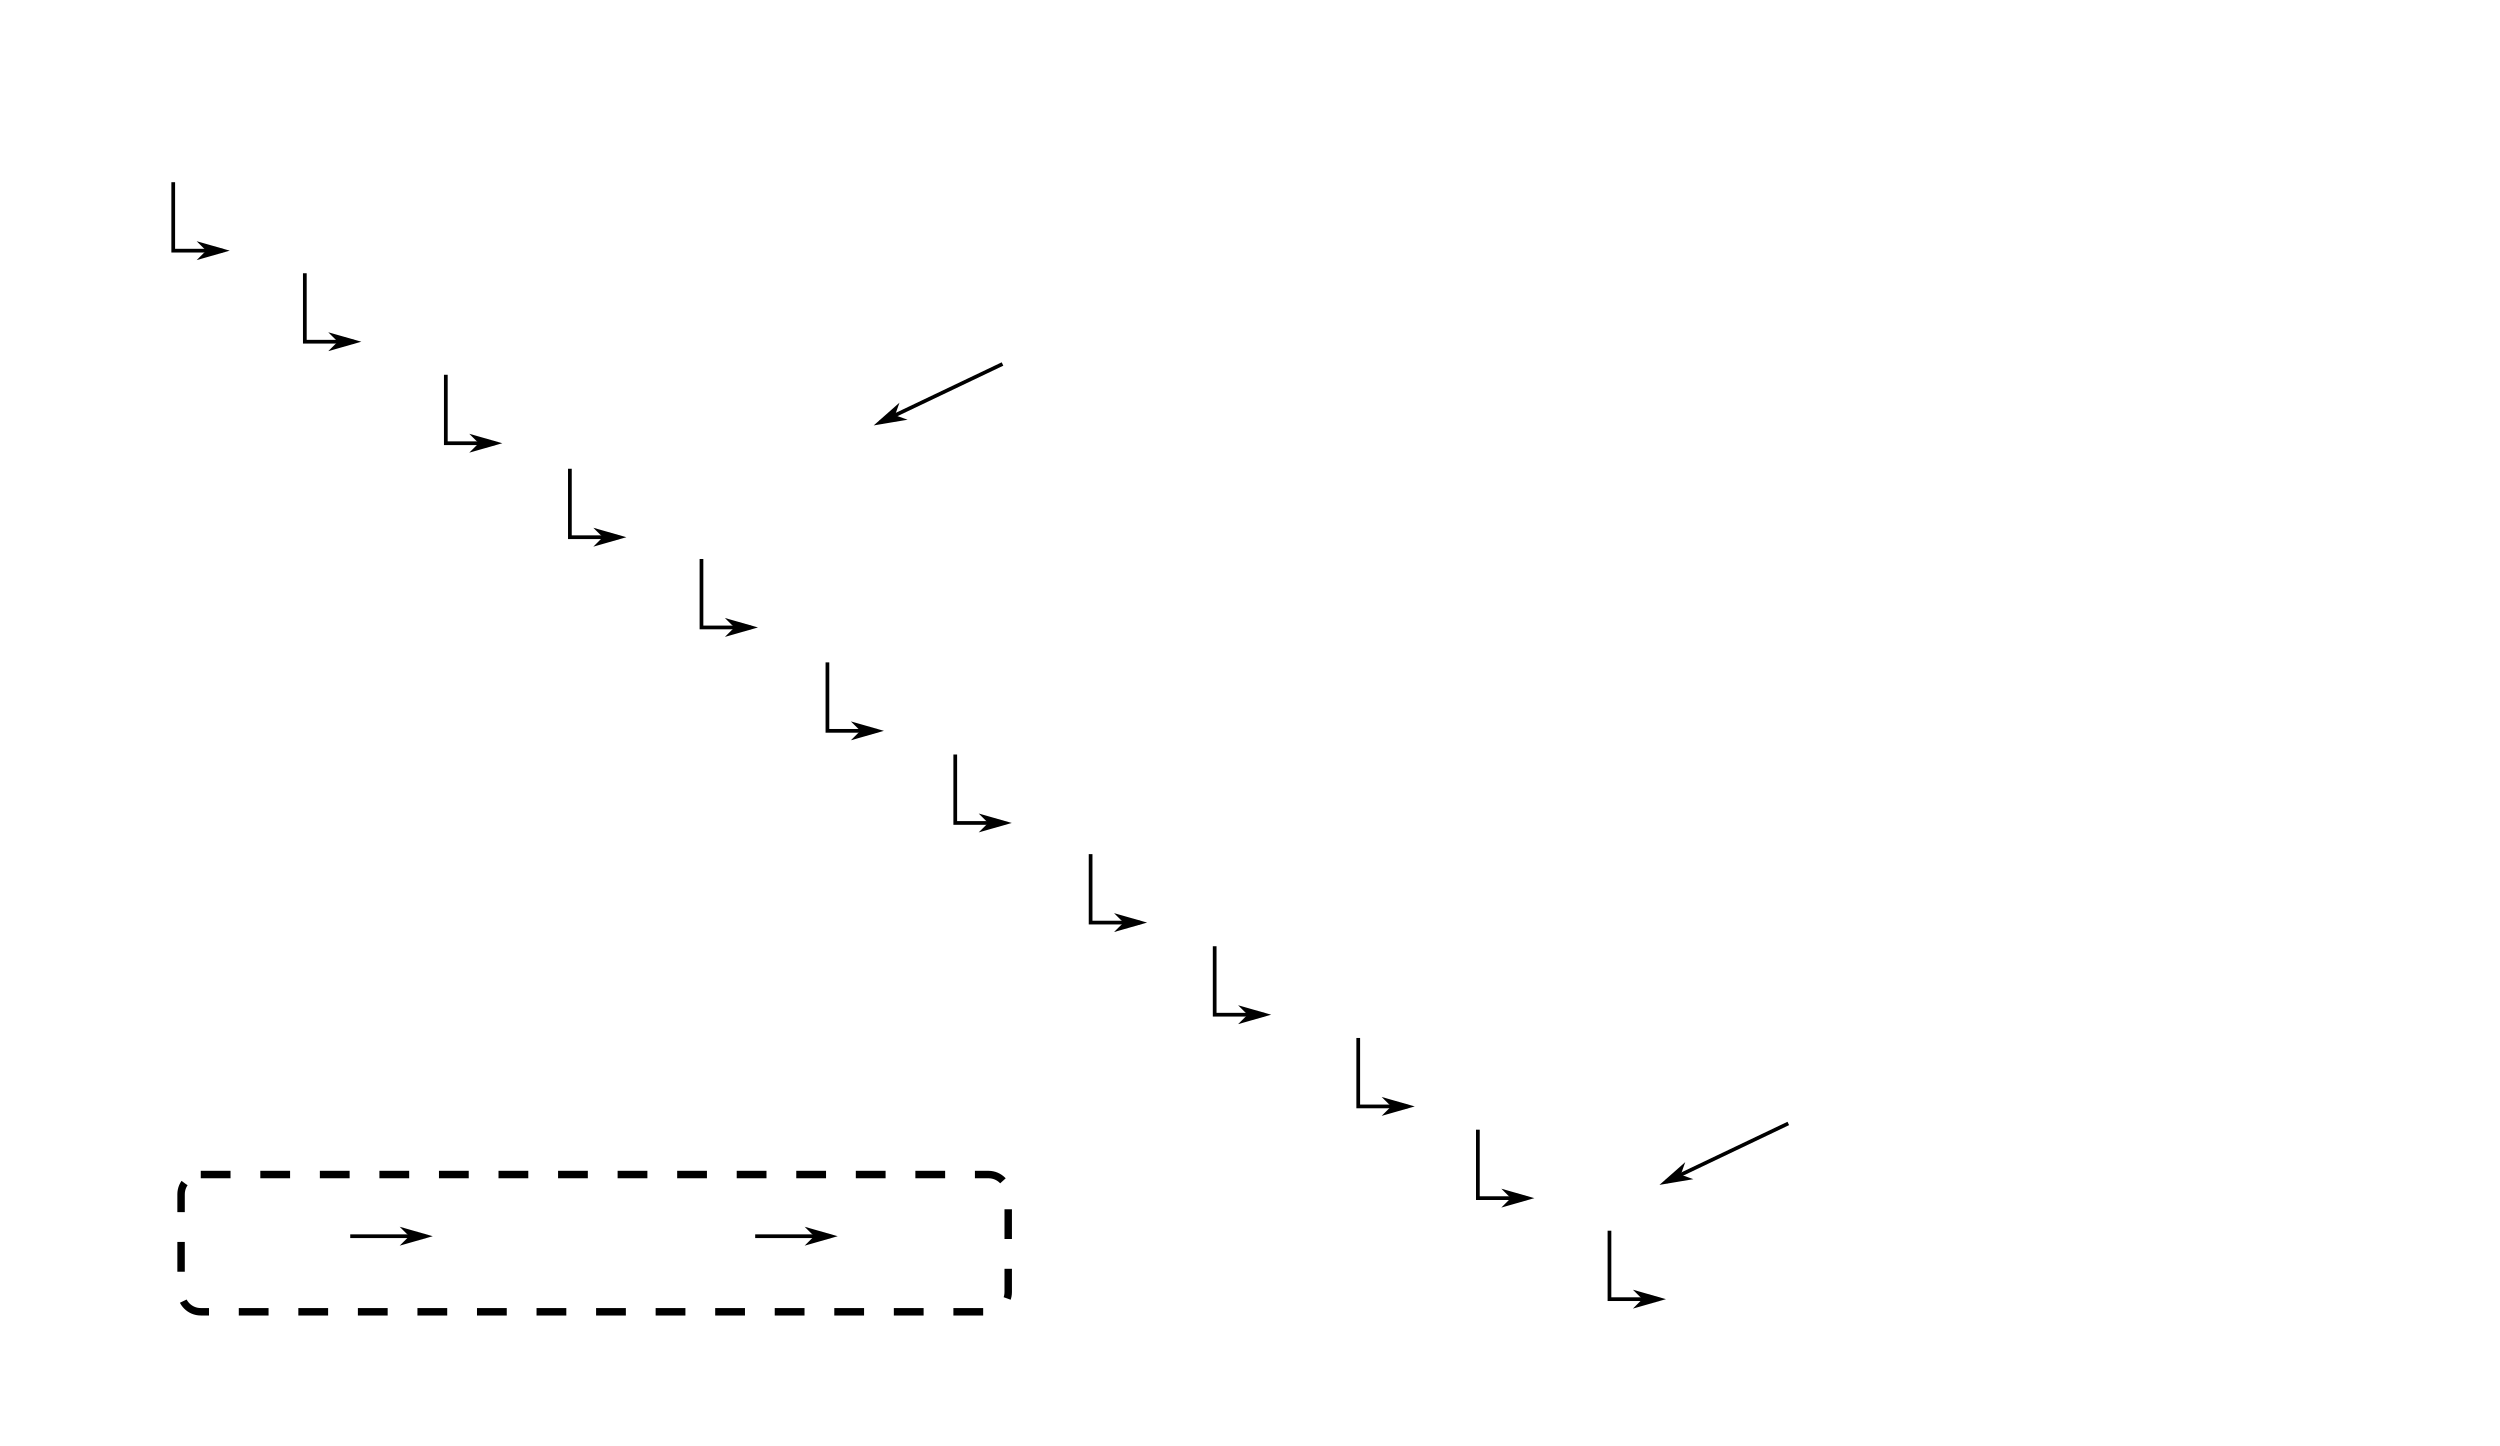
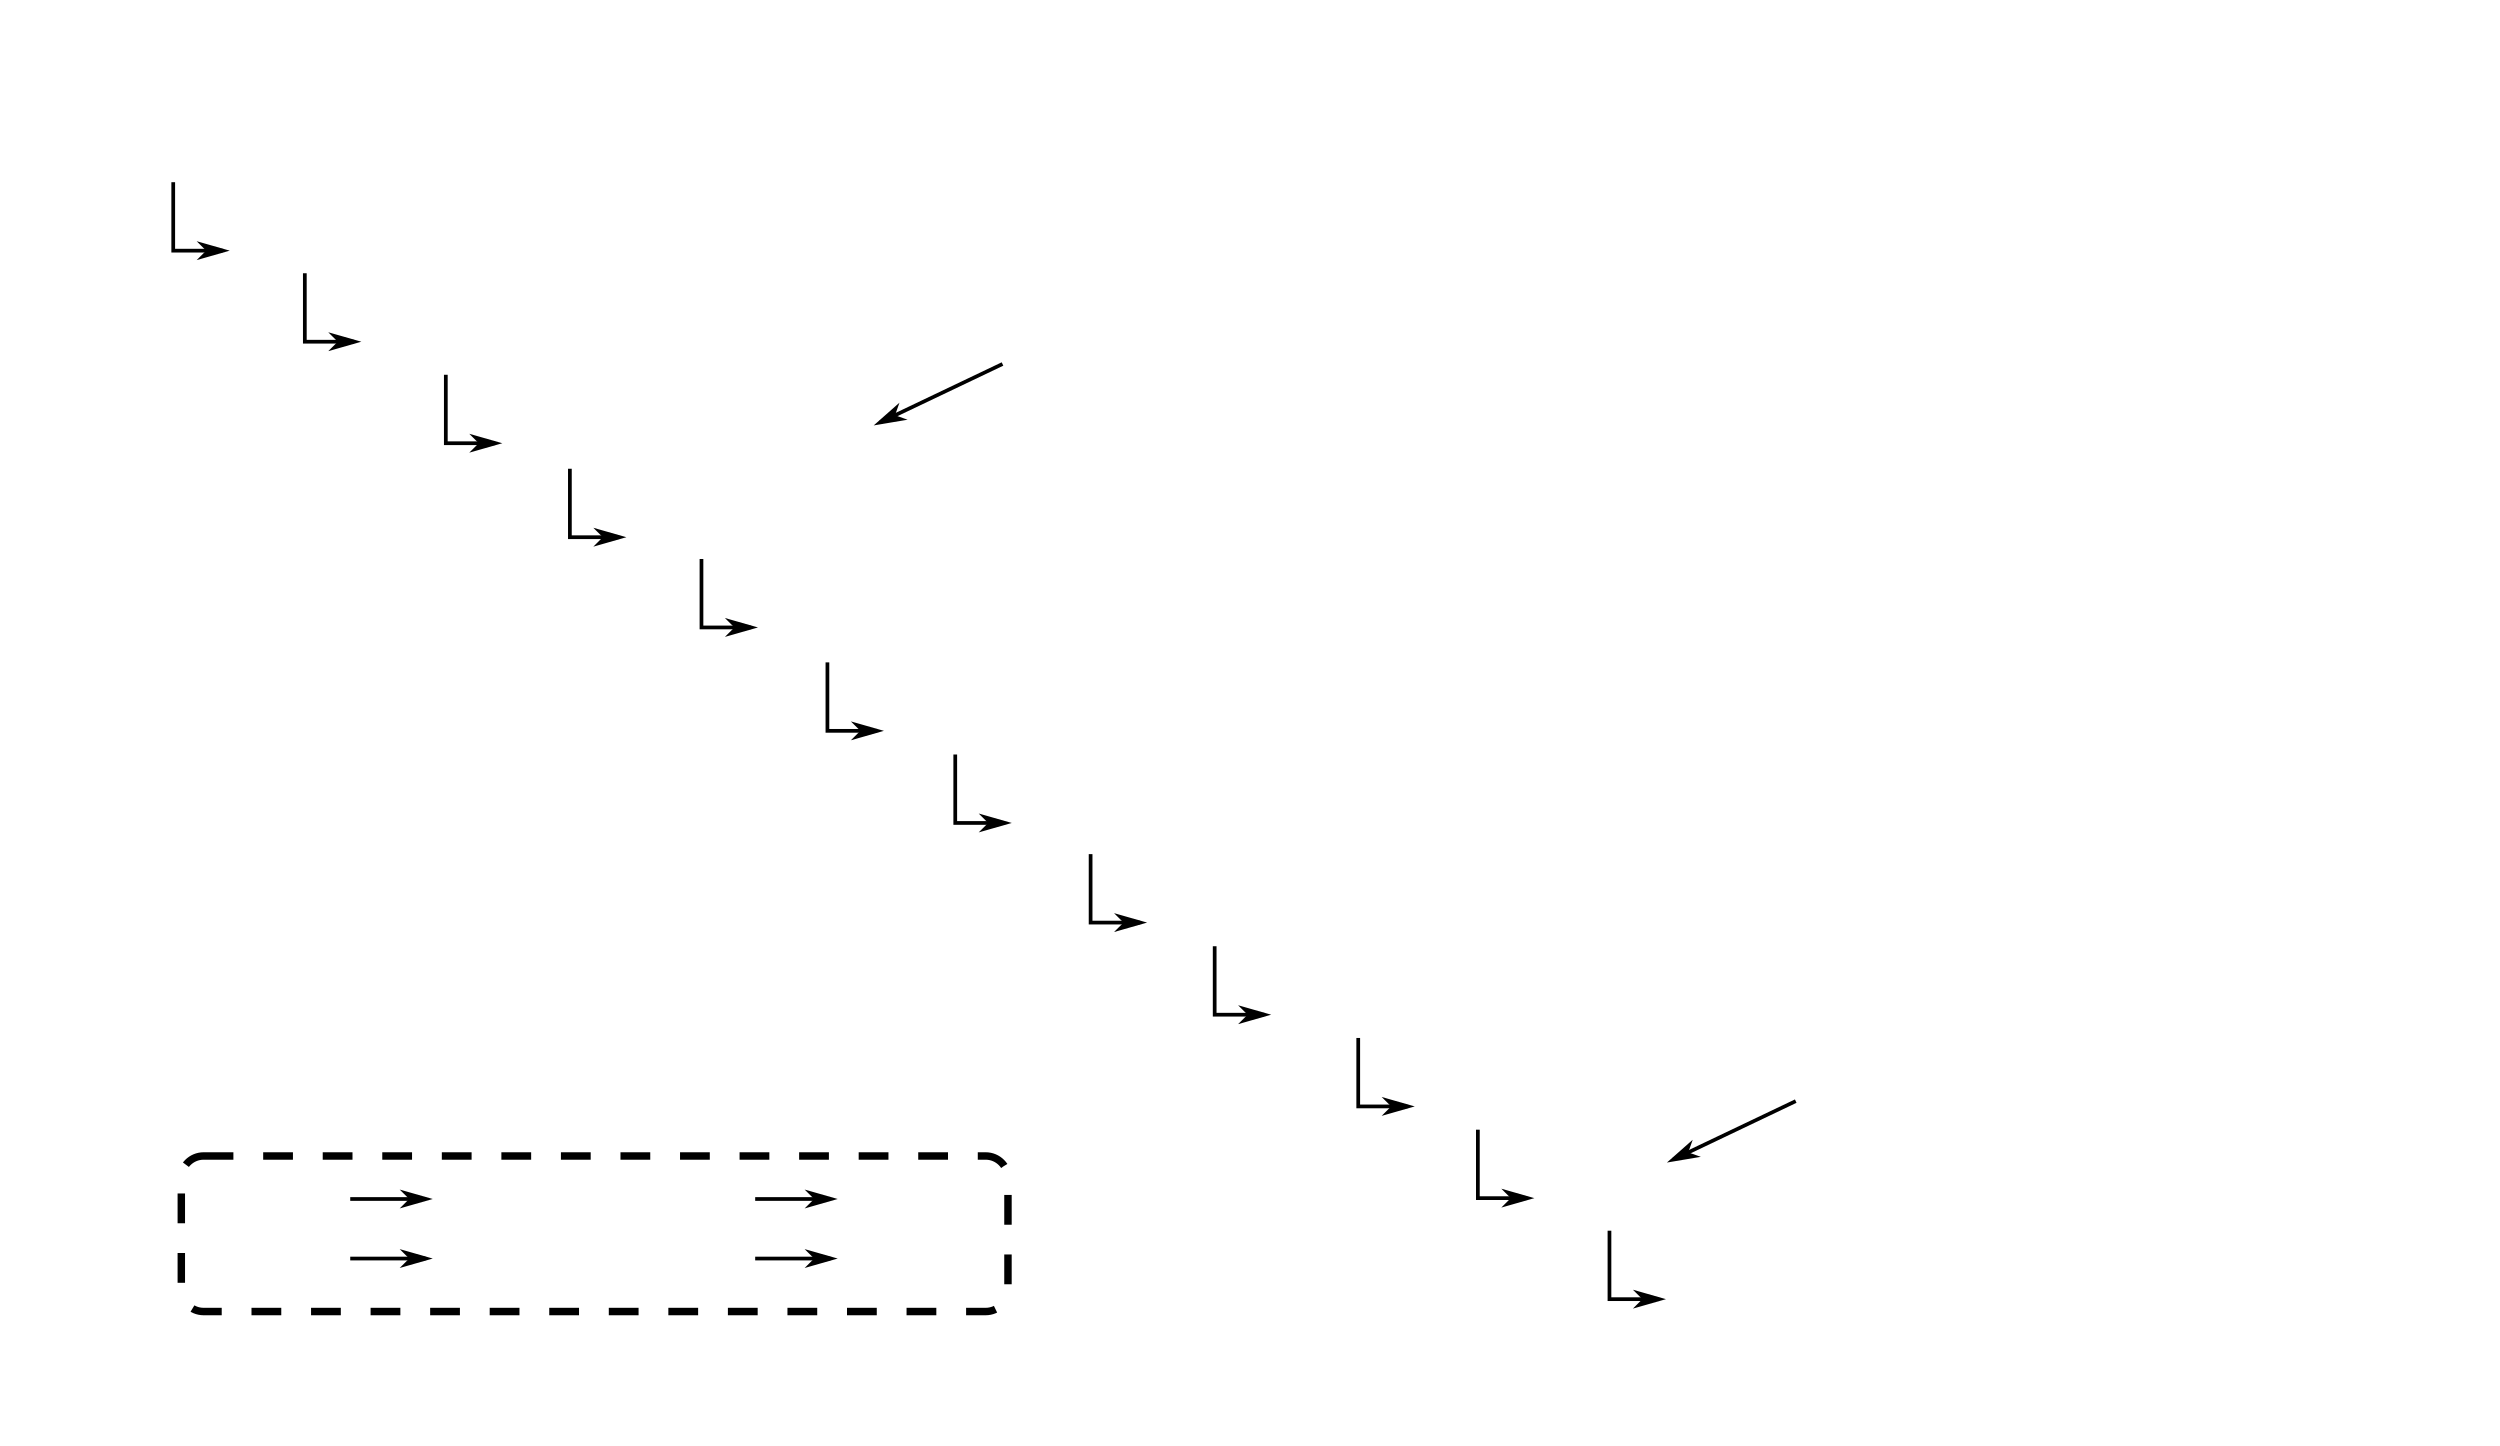
<svg xmlns="http://www.w3.org/2000/svg" width="189.568mm" height="109.583mm" viewBox="0 0 671.697 388.285" id="svg2" version="1.1">
  <defs id="defs4">
+     <marker style="overflow:visible" id="marker4354" refX="0" refY="0" orient="auto">
+       <path transform="matrix(-0.4,0,0,-0.4,-4,0)" style="fill:#000000;fill-opacity:1;fill-rule:evenodd;stroke:#000000;stroke-width:1pt;stroke-opacity:1" d="M 0,0 5,-5 -12.5,0 5,5 0,0 Z" id="path4356" />
+     </marker>
    <marker orient="auto" refY="0" refX="0" id="marker9740" style="overflow:visible">
      <path id="path9742" d="M 0,0 5,-5 -12.5,0 5,5 0,0 Z" style="fill:#000000;fill-opacity:1;fill-rule:evenodd;stroke:#000000;stroke-width:1pt;stroke-opacity:1" transform="matrix(-0.4,0,0,-0.4,-4,0)" />
    </marker>
    <marker style="overflow:visible" id="marker9618" refX="0" refY="0" orient="auto">
      <path transform="matrix(-0.4,0,0,-0.4,-4,0)" style="fill:#000000;fill-opacity:1;fill-rule:evenodd;stroke:#000000;stroke-width:1pt;stroke-opacity:1" d="M 0,0 5,-5 -12.5,0 5,5 0,0 Z" id="path9620" />
    </marker>
    <marker orient="auto" refY="0" refX="0" id="marker8736" style="overflow:visible">
      <path id="path8738" d="M 0,0 5,-5 -12.5,0 5,5 0,0 Z" style="fill:#000000;fill-opacity:1;fill-rule:evenodd;stroke:#000000;stroke-width:1pt;stroke-opacity:1" transform="matrix(-0.4,0,0,-0.4,-4,0)" />
    </marker>
    <marker style="overflow:visible" id="marker8154" refX="0" refY="0" orient="auto">
      <path transform="matrix(-0.4,0,0,-0.4,-4,0)" style="fill:#000000;fill-opacity:1;fill-rule:evenodd;stroke:#000000;stroke-width:1pt;stroke-opacity:1" d="M 0,0 5,-5 -12.5,0 5,5 0,0 Z" id="path8156" />
    </marker>
    <marker orient="auto" refY="0" refX="0" id="marker7800" style="overflow:visible">
      <path id="path7802" d="M 0,0 5,-5 -12.5,0 5,5 0,0 Z" style="fill:#000000;fill-opacity:1;fill-rule:evenodd;stroke:#000000;stroke-width:1pt;stroke-opacity:1" transform="matrix(-0.4,0,0,-0.4,-4,0)" />
    </marker>
    <marker style="overflow:visible" id="marker7458" refX="0" refY="0" orient="auto">
      <path transform="matrix(-0.4,0,0,-0.4,-4,0)" style="fill:#000000;fill-opacity:1;fill-rule:evenodd;stroke:#000000;stroke-width:1pt;stroke-opacity:1" d="M 0,0 5,-5 -12.5,0 5,5 0,0 Z" id="path7460" />
    </marker>
    <marker orient="auto" refY="0" refX="0" id="marker7110" style="overflow:visible">
      <path id="path7112" d="M 0,0 5,-5 -12.5,0 5,5 0,0 Z" style="fill:#000000;fill-opacity:1;fill-rule:evenodd;stroke:#000000;stroke-width:1pt;stroke-opacity:1" transform="matrix(-0.4,0,0,-0.4,-4,0)" />
    </marker>
    <marker style="overflow:visible" id="marker6786" refX="0" refY="0" orient="auto">
      <path transform="matrix(-0.4,0,0,-0.4,-4,0)" style="fill:#000000;fill-opacity:1;fill-rule:evenodd;stroke:#000000;stroke-width:1pt;stroke-opacity:1" d="M 0,0 5,-5 -12.5,0 5,5 0,0 Z" id="path6788" />
    </marker>
    <marker orient="auto" refY="0" refX="0" id="marker6432" style="overflow:visible">
      <path id="path6434" d="M 0,0 5,-5 -12.5,0 5,5 0,0 Z" style="fill:#000000;fill-opacity:1;fill-rule:evenodd;stroke:#000000;stroke-width:1pt;stroke-opacity:1" transform="matrix(-0.4,0,0,-0.4,-4,0)" />
    </marker>
    <marker style="overflow:visible" id="marker6150" refX="0" refY="0" orient="auto">
      <path transform="matrix(-0.4,0,0,-0.4,-4,0)" style="fill:#000000;fill-opacity:1;fill-rule:evenodd;stroke:#000000;stroke-width:1pt;stroke-opacity:1" d="M 0,0 5,-5 -12.5,0 5,5 0,0 Z" id="path6152" />
    </marker>
    <marker orient="auto" refY="0" refX="0" id="marker5850" style="overflow:visible">
      <path id="path5852" d="M 0,0 5,-5 -12.5,0 5,5 0,0 Z" style="fill:#000000;fill-opacity:1;fill-rule:evenodd;stroke:#000000;stroke-width:1pt;stroke-opacity:1" transform="matrix(-0.4,0,0,-0.4,-4,0)" />
    </marker>
    <marker style="overflow:visible" id="marker5454" refX="0" refY="0" orient="auto">
      <path transform="matrix(-0.4,0,0,-0.4,-4,0)" style="fill:#000000;fill-opacity:1;fill-rule:evenodd;stroke:#000000;stroke-width:1pt;stroke-opacity:1" d="M 0,0 5,-5 -12.5,0 5,5 0,0 Z" id="path5456" />
    </marker>
    <marker orient="auto" refY="0" refX="0" id="marker5094" style="overflow:visible">
      <path id="path5096" d="M 0,0 5,-5 -12.5,0 5,5 0,0 Z" style="fill:#000000;fill-opacity:1;fill-rule:evenodd;stroke:#000000;stroke-width:1pt;stroke-opacity:1" transform="matrix(-0.4,0,0,-0.4,-4,0)" />
    </marker>
    <marker style="overflow:visible" id="marker4578" refX="0" refY="0" orient="auto">
      <path transform="matrix(-0.4,0,0,-0.4,-4,0)" style="fill:#000000;fill-opacity:1;fill-rule:evenodd;stroke:#000000;stroke-width:1pt;stroke-opacity:1" d="M 0,0 5,-5 -12.5,0 5,5 0,0 Z" id="path4580" />
    </marker>
    <marker orient="auto" refY="0" refX="0" id="Arrow1Mend" style="overflow:visible">
      <path id="path4271" d="M 0,0 5,-5 -12.5,0 5,5 0,0 Z" style="fill:#000000;fill-opacity:1;fill-rule:evenodd;stroke:#000000;stroke-width:1pt;stroke-opacity:1" transform="matrix(-0.4,0,0,-0.4,-4,0)" />
    </marker>
    <marker orient="auto" refY="0" refX="0" id="Arrow1Lend" style="overflow:visible">
      <path id="path4265" d="M 0,0 5,-5 -12.5,0 5,5 0,0 Z" style="fill:#000000;fill-opacity:1;fill-rule:evenodd;stroke:#000000;stroke-width:1pt;stroke-opacity:1" transform="matrix(-0.8,0,0,-0.8,-10,0)" />
    </marker>
  </defs>
  <g id="layer1" transform="translate(4.185928,-43.40877)">
    <flowRoot xml:space="preserve" id="flowRoot4136" style="font-style:normal;font-weight:normal;font-size:15px;line-height:115%;font-family:sans-serif;letter-spacing:1px;word-spacing:0px;fill:#000000;fill-opacity:1;stroke:none;stroke-width:1px;stroke-linecap:butt;stroke-linejoin:miter;stroke-opacity:1" transform="translate(-2.142857,-26.42857)">
      <flowRegion id="flowRegion4138">
        <rect id="rect4140" width="102.143" height="41.429" x="30" y="98.076" />
      </flowRegion>
      <flowPara id="flowPara4142" style="font-style:normal;font-variant:normal;font-weight:normal;font-stretch:normal;font-family:'TeX Gyre Cursor';-inkscape-font-specification:'TeX Gyre Cursor'">.c source</flowPara>
    </flowRoot>
    <flowRoot transform="translate(36.08411,-0.1172481)" style="font-style:normal;font-weight:normal;font-size:15px;line-height:115%;font-family:sans-serif;letter-spacing:1px;word-spacing:0px;fill:#000000;fill-opacity:1;stroke:none;stroke-width:1px;stroke-linecap:butt;stroke-linejoin:miter;stroke-opacity:1" id="flowRoot4144" xml:space="preserve">
      <flowRegion id="flowRegion4146">
-         <rect y="98.076" x="30" height="27.857" width="132.143" id="rect4148" />
-       </flowRegion>
-       <flowPara style="font-style:normal;font-variant:normal;font-weight:bold;font-stretch:normal;font-family:'TeX Gyre Cursor';-inkscape-font-specification:'TeX Gyre Cursor'" id="flowPara4150">gcc <flowSpan style="font-weight:normal" id="flowSpan11730">/</flowSpan> clang</flowPara>
+         <rect y="98.076" x="30" height="22.806" width="192.752" id="rect4148" />
+       </flowRegion>
+       <flowPara style="font-style:normal;font-variant:normal;font-weight:bold;font-stretch:normal;font-family:'TeX Gyre Cursor';-inkscape-font-specification:'TeX Gyre Cursor'" id="flowPara4150">clang <flowSpan style="-inkscape-font-specification:'TeX Gyre Cursor';font-family:'TeX Gyre Cursor';font-weight:normal;font-style:normal;font-stretch:normal;font-variant:normal" id="flowSpan4548">-emit-llvm</flowSpan>
+       </flowPara>
    </flowRoot>
    <flowRoot transform="translate(68.52107,26.43087)" style="font-style:normal;font-weight:normal;font-size:15px;line-height:115%;font-family:sans-serif;letter-spacing:1px;word-spacing:0px;fill:#000000;fill-opacity:1;stroke:none;stroke-width:1px;stroke-linecap:butt;stroke-linejoin:miter;stroke-opacity:1" id="flowRoot4152" xml:space="preserve">
      <flowRegion id="flowRegion4154">
        <rect y="98.076" x="30" height="20.714" width="102.857" id="rect4156" />
      </flowRegion>
      <flowPara style="font-style:normal;font-variant:normal;font-weight:normal;font-stretch:normal;font-family:'TeX Gyre Cursor';-inkscape-font-specification:'TeX Gyre Cursor'" id="flowPara4158">.bc / .ll</flowPara>
    </flowRoot>
    <flowRoot xml:space="preserve" id="flowRoot4160" style="font-style:normal;font-weight:normal;font-size:15px;line-height:115%;font-family:sans-serif;letter-spacing:1px;word-spacing:0px;fill:#000000;fill-opacity:1;stroke:none;stroke-width:1px;stroke-linecap:butt;stroke-linejoin:miter;stroke-opacity:1" transform="translate(106.313,52.57725)">
      <flowRegion id="flowRegion4162">
        <rect id="rect4164" width="132.143" height="27.857" x="30" y="98.076" />
      </flowRegion>
      <flowPara id="flowPara4166" style="font-style:normal;font-variant:normal;font-weight:bold;font-stretch:normal;font-family:'TeX Gyre Cursor';-inkscape-font-specification:'TeX Gyre Cursor'">llvm-link</flowPara>
    </flowRoot>
    <flowRoot xml:space="preserve" id="flowRoot4168" style="font-style:normal;font-weight:normal;font-size:15px;line-height:115%;font-family:sans-serif;letter-spacing:1px;word-spacing:0px;fill:#000000;fill-opacity:1;stroke:none;stroke-width:1px;stroke-linecap:butt;stroke-linejoin:miter;stroke-opacity:1" transform="translate(233.1244,27.40587)">
      <flowRegion id="flowRegion4170">
        <rect id="rect4172" width="152.143" height="22.857" x="30" y="98.076" />
      </flowRegion>
      <flowPara id="flowPara4174" style="font-style:normal;font-variant:normal;font-weight:normal;font-stretch:normal;font-family:'TeX Gyre Cursor';-inkscape-font-specification:'TeX Gyre Cursor'">libWhatever.a</flowPara>
    </flowRoot>
    <flowRoot xml:space="preserve" id="flowRoot4176" style="font-style:normal;font-weight:normal;font-size:15px;line-height:115%;font-family:sans-serif;letter-spacing:1px;word-spacing:0px;fill:#000000;fill-opacity:1;stroke:none;stroke-width:1px;stroke-linecap:butt;stroke-linejoin:miter;stroke-opacity:1" transform="translate(139.185,78.00034)">
      <flowRegion id="flowRegion4178">
        <rect id="rect4180" width="102.857" height="20.714" x="30" y="98.076" />
      </flowRegion>
      <flowPara id="flowPara4182" style="font-style:normal;font-variant:normal;font-weight:normal;font-stretch:normal;font-family:'TeX Gyre Cursor';-inkscape-font-specification:'TeX Gyre Cursor'">.bc / .ll</flowPara>
    </flowRoot>
    <flowRoot transform="translate(177.277,102.2417)" style="font-style:normal;font-weight:normal;font-size:15px;line-height:115%;font-family:sans-serif;letter-spacing:1px;word-spacing:0px;fill:#000000;fill-opacity:1;stroke:none;stroke-width:1px;stroke-linecap:butt;stroke-linejoin:miter;stroke-opacity:1" id="flowRoot4184" xml:space="preserve">
      <flowRegion id="flowRegion4186">
        <rect y="98.076" x="30" height="27.857" width="132.143" id="rect4188" />
      </flowRegion>
      <flowPara style="font-style:normal;font-variant:normal;font-weight:bold;font-stretch:normal;font-family:'TeX Gyre Cursor';-inkscape-font-specification:'TeX Gyre Cursor'" id="flowPara4190">opt</flowPara>
    </flowRoot>
    <flowRoot transform="translate(209.8489,129.5699)" style="font-style:normal;font-weight:normal;font-size:15px;line-height:115%;font-family:sans-serif;letter-spacing:1px;word-spacing:0px;fill:#000000;fill-opacity:1;stroke:none;stroke-width:1px;stroke-linecap:butt;stroke-linejoin:miter;stroke-opacity:1" id="flowRoot4192" xml:space="preserve">
      <flowRegion id="flowRegion4194">
        <rect y="98.076" x="30" height="20.714" width="102.857" id="rect4196" />
      </flowRegion>
      <flowPara style="font-style:normal;font-variant:normal;font-weight:normal;font-stretch:normal;font-family:'TeX Gyre Cursor';-inkscape-font-specification:'TeX Gyre Cursor'" id="flowPara4198">.bc / .ll</flowPara>
    </flowRoot>
    <flowRoot xml:space="preserve" id="flowRoot4200" style="font-style:normal;font-weight:normal;font-size:15px;line-height:115%;font-family:sans-serif;letter-spacing:1px;word-spacing:0px;fill:#000000;fill-opacity:1;stroke:none;stroke-width:1px;stroke-linecap:butt;stroke-linejoin:miter;stroke-opacity:1" transform="translate(247.6409,155.4761)">
      <flowRegion id="flowRegion4202">
        <rect id="rect4204" width="132.143" height="27.857" x="30" y="98.076" />
      </flowRegion>
      <flowPara id="flowPara4206" style="font-style:normal;font-variant:normal;font-weight:bold;font-stretch:normal;font-family:'TeX Gyre Cursor';-inkscape-font-specification:'TeX Gyre Cursor'">llc</flowPara>
    </flowRoot>
    <flowRoot xml:space="preserve" id="flowRoot4208" style="font-style:normal;font-weight:normal;font-size:15px;line-height:115%;font-family:sans-serif;letter-spacing:1px;word-spacing:0px;fill:#000000;fill-opacity:1;stroke:none;stroke-width:1px;stroke-linecap:butt;stroke-linejoin:miter;stroke-opacity:1" transform="translate(280.5129,179.8493)">
      <flowRegion id="flowRegion4210">
        <rect id="rect4212" width="102.857" height="20.714" x="30" y="98.076" />
      </flowRegion>
      <flowPara id="flowPara4214" style="font-style:normal;font-variant:normal;font-weight:normal;font-stretch:normal;font-family:'TeX Gyre Cursor';-inkscape-font-specification:'TeX Gyre Cursor'">.s</flowPara>
    </flowRoot>
    <flowRoot transform="translate(318.3048,206.8506)" style="font-style:normal;font-weight:normal;font-size:15px;line-height:115%;font-family:sans-serif;letter-spacing:1px;word-spacing:0px;fill:#000000;fill-opacity:1;stroke:none;stroke-width:1px;stroke-linecap:butt;stroke-linejoin:miter;stroke-opacity:1" id="flowRoot4216" xml:space="preserve">
      <flowRegion id="flowRegion4218">
        <rect y="98.076" x="30" height="25" width="185" id="rect4220" />
      </flowRegion>
      <flowPara style="font-style:normal;font-variant:normal;font-weight:bold;font-stretch:normal;font-family:'TeX Gyre Cursor';-inkscape-font-specification:'TeX Gyre Cursor'" id="flowPara4222">llvm-mc <flowSpan style="font-weight:normal" id="flowSpan11732">/</flowSpan> as</flowPara>
    </flowRoot>
    <flowRoot transform="translate(351.1768,231.4567)" style="font-style:normal;font-weight:normal;font-size:15px;line-height:115%;font-family:sans-serif;letter-spacing:1px;word-spacing:0px;fill:#000000;fill-opacity:1;stroke:none;stroke-width:1px;stroke-linecap:butt;stroke-linejoin:miter;stroke-opacity:1" id="flowRoot4232" xml:space="preserve">
      <flowRegion id="flowRegion4234">
        <rect y="98.076" x="30" height="20.714" width="102.857" id="rect4236" />
      </flowRegion>
      <flowPara style="font-style:normal;font-variant:normal;font-weight:normal;font-stretch:normal;font-family:'TeX Gyre Cursor';-inkscape-font-specification:'TeX Gyre Cursor'" id="flowPara4238">.o</flowPara>
    </flowRoot>
    <flowRoot xml:space="preserve" id="flowRoot4240" style="font-style:normal;font-weight:normal;font-size:15px;line-height:115%;font-family:sans-serif;letter-spacing:1px;word-spacing:0px;fill:#000000;fill-opacity:1;stroke:none;stroke-width:1px;stroke-linecap:butt;stroke-linejoin:miter;stroke-opacity:1" transform="translate(388.9688,258.6301)">
      <flowRegion id="flowRegion4242">
        <rect id="rect4244" width="185" height="25" x="30" y="98.076" />
      </flowRegion>
-       <flowPara id="flowPara4246" style="font-style:normal;font-variant:normal;font-weight:bold;font-stretch:normal;font-family:'TeX Gyre Cursor';-inkscape-font-specification:'TeX Gyre Cursor'">ld</flowPara>
+       <flowPara id="flowPara4246" style="font-style:normal;font-variant:normal;font-weight:bold;font-stretch:normal;font-family:'TeX Gyre Cursor';-inkscape-font-specification:'TeX Gyre Cursor'">lld<flowSpan style="-inkscape-font-specification:'TeX Gyre Cursor';font-family:'TeX Gyre Cursor';font-weight:normal;font-style:normal;font-stretch:normal;font-variant:normal" id="flowSpan4550"> / </flowSpan>
+         <flowSpan id="flowSpan4554" style="-inkscape-font-specification:'TeX Gyre Cursor Bold';font-family:'TeX Gyre Cursor';font-weight:bold;font-style:normal;font-stretch:normal;font-variant:normal">ld</flowSpan>
+       </flowPara>
    </flowRoot>
    <flowRoot xml:space="preserve" id="flowRoot4248" style="font-style:normal;font-weight:normal;font-size:15px;line-height:115%;font-family:sans-serif;letter-spacing:1px;word-spacing:0px;fill:#000000;fill-opacity:1;stroke:none;stroke-width:1px;stroke-linecap:butt;stroke-linejoin:miter;stroke-opacity:1" transform="translate(424.2857,284.2857)">
      <flowRegion id="flowRegion4250">
        <rect id="rect4252" width="102.857" height="20.714" x="30" y="98.076" />
      </flowRegion>
      <flowPara id="flowPara4254" style="font-style:normal;font-variant:normal;font-weight:normal;font-stretch:normal;font-family:'TeX Gyre Cursor';-inkscape-font-specification:'TeX Gyre Cursor'">executable</flowPara>
    </flowRoot>
    <path style="fill:none;fill-rule:evenodd;stroke:#000000;stroke-width:1px;stroke-linecap:butt;stroke-linejoin:miter;stroke-opacity:1;marker-end:url(#Arrow1Mend)" d="m 42.357,92.362 0,18.393 13.214,0" id="path4256" />
    <path id="path4576" d="m 77.714,116.826 0,18.393 13.214,0" style="fill:none;fill-rule:evenodd;stroke:#000000;stroke-width:1px;stroke-linecap:butt;stroke-linejoin:miter;stroke-opacity:1;marker-end:url(#marker4578)" />
    <path style="fill:none;fill-rule:evenodd;stroke:#000000;stroke-width:1px;stroke-linecap:butt;stroke-linejoin:miter;stroke-opacity:1;marker-end:url(#marker5094)" d="m 115.595,144.101 0,18.393 13.214,0" id="path5092" />
    <path id="path5452" d="m 148.93,169.354 0,18.393 13.214,0" style="fill:none;fill-rule:evenodd;stroke:#000000;stroke-width:1px;stroke-linecap:butt;stroke-linejoin:miter;stroke-opacity:1;marker-end:url(#marker5454)" />
    <path style="fill:none;fill-rule:evenodd;stroke:#000000;stroke-width:1px;stroke-linecap:butt;stroke-linejoin:miter;stroke-opacity:1;marker-end:url(#marker5850)" d="m 184.285,193.598 0,18.393 13.214,0" id="path5848" />
    <path id="path6148" d="m 218.125,221.377 0,18.393 13.214,0" style="fill:none;fill-rule:evenodd;stroke:#000000;stroke-width:1px;stroke-linecap:butt;stroke-linejoin:miter;stroke-opacity:1;marker-end:url(#marker6150)" />
    <path style="fill:none;fill-rule:evenodd;stroke:#000000;stroke-width:1px;stroke-linecap:butt;stroke-linejoin:miter;stroke-opacity:1;marker-end:url(#marker6432)" d="m 252.471,246.126 0,18.393 13.214,0" id="path6430" />
    <path id="path6784" d="m 288.836,272.895 0,18.393 13.214,0" style="fill:none;fill-rule:evenodd;stroke:#000000;stroke-width:1px;stroke-linecap:butt;stroke-linejoin:miter;stroke-opacity:1;marker-end:url(#marker6786)" />
    <path style="fill:none;fill-rule:evenodd;stroke:#000000;stroke-width:1px;stroke-linecap:butt;stroke-linejoin:miter;stroke-opacity:1;marker-end:url(#marker7110)" d="m 322.171,297.644 0,18.393 13.214,0" id="path7108" />
    <path id="path7456" d="m 360.743,322.287 0,18.393 13.214,0" style="fill:none;fill-rule:evenodd;stroke:#000000;stroke-width:1px;stroke-linecap:butt;stroke-linejoin:miter;stroke-opacity:1;marker-end:url(#marker7458)" />
    <path style="fill:none;fill-rule:evenodd;stroke:#000000;stroke-width:1px;stroke-linecap:butt;stroke-linejoin:miter;stroke-opacity:1;marker-end:url(#marker7800)" d="m 392.885,346.93 0,18.393 13.214,0" id="path7798" />
    <path id="path8152" d="m 428.243,374.072 0,18.393 13.214,0" style="fill:none;fill-rule:evenodd;stroke:#000000;stroke-width:1px;stroke-linecap:butt;stroke-linejoin:miter;stroke-opacity:1;marker-end:url(#marker8154)" />
    <path style="fill:none;fill-rule:evenodd;stroke:#000000;stroke-width:1px;stroke-linecap:butt;stroke-linejoin:miter;stroke-opacity:1;marker-end:url(#marker8736)" d="m 265.165,141.205 -32.83,15.657" id="path8728" />
-     <flowRoot transform="translate(444.2463,231.4567)" style="font-style:normal;font-weight:normal;font-size:15px;line-height:115%;font-family:sans-serif;letter-spacing:1px;word-spacing:0px;fill:#000000;fill-opacity:1;stroke:none;stroke-width:1px;stroke-linecap:butt;stroke-linejoin:miter;stroke-opacity:1" id="flowRoot9598" xml:space="preserve">
+     <flowRoot transform="translate(446.2463,225.4567)" style="font-style:normal;font-weight:normal;font-size:15px;line-height:115%;font-family:sans-serif;letter-spacing:1px;word-spacing:0px;fill:#000000;fill-opacity:1;stroke:none;stroke-width:1px;stroke-linecap:butt;stroke-linejoin:miter;stroke-opacity:1" id="flowRoot9598" xml:space="preserve">
      <flowRegion id="flowRegion9600">
        <rect y="98.076" x="30" height="21.847" width="169.315" id="rect9602" />
      </flowRegion>
      <flowPara style="font-style:normal;font-variant:normal;font-weight:normal;font-stretch:normal;font-family:'TeX Gyre Cursor';-inkscape-font-specification:'TeX Gyre Cursor'" id="flowPara9604">dynLibWhatever.o</flowPara>
    </flowRoot>
-     <path id="path9606" d="m 476.287,345.255 -32.83,15.657" style="fill:none;fill-rule:evenodd;stroke:#000000;stroke-width:1px;stroke-linecap:butt;stroke-linejoin:miter;stroke-opacity:1;marker-end:url(#marker8736)" />
-     <g id="g11712" transform="translate(-365,190)">
-       <g transform="translate(63.48732,0)" id="g11694">
-         <flowRoot xml:space="preserve" id="flowRoot4224" style="font-style:normal;font-weight:normal;font-size:15px;line-height:115%;font-family:sans-serif;letter-spacing:1px;word-spacing:0px;fill:#000000;fill-opacity:1;stroke:none;stroke-width:1px;stroke-linecap:butt;stroke-linejoin:miter;stroke-opacity:1" transform="translate(392.4844,78.34203)">
-           <flowRegion id="flowRegion4226">
-             <rect id="rect4228" width="185" height="25" x="30" y="98.076" />
-           </flowRegion>
-           <flowPara id="flowPara4230" style="font-style:normal;font-variant:normal;font-weight:bold;font-stretch:normal;font-family:'TeX Gyre Cursor';-inkscape-font-specification:'TeX Gyre Cursor'">llvm-as</flowPara>
-         </flowRoot>
-         <flowRoot xml:space="preserve" id="flowRoot9608" style="font-style:normal;font-weight:normal;font-size:15px;line-height:115%;font-family:sans-serif;letter-spacing:1px;word-spacing:0px;fill:#000000;fill-opacity:1;stroke:none;stroke-width:1px;stroke-linecap:butt;stroke-linejoin:miter;stroke-opacity:1" transform="translate(323.9439,78.23544)">
-           <flowRegion id="flowRegion9610">
-             <rect id="rect9612" width="102.857" height="20.714" x="30" y="98.076" />
-           </flowRegion>
-           <flowPara id="flowPara9614" style="font-style:normal;font-variant:normal;font-weight:normal;font-stretch:normal;font-family:'TeX Gyre Cursor';-inkscape-font-specification:'TeX Gyre Cursor'">.ll</flowPara>
-         </flowRoot>
-         <path style="fill:none;fill-rule:evenodd;stroke:#000000;stroke-width:1px;stroke-linecap:butt;stroke-linejoin:miter;stroke-opacity:1;marker-end:url(#marker9618)" d="m 391.427,185.553 20.203,0" id="path9616" />
-         <flowRoot transform="translate(498.8265,78.22794)" style="font-style:normal;font-weight:normal;font-size:15px;line-height:115%;font-family:sans-serif;letter-spacing:1px;word-spacing:0px;fill:#000000;fill-opacity:1;stroke:none;stroke-width:1px;stroke-linecap:butt;stroke-linejoin:miter;stroke-opacity:1" id="flowRoot9724" xml:space="preserve">
-           <flowRegion id="flowRegion9726">
-             <rect y="98.076" x="30" height="20.714" width="102.857" id="rect9728" />
-           </flowRegion>
-           <flowPara style="font-style:normal;font-variant:normal;font-weight:normal;font-stretch:normal;font-family:'TeX Gyre Cursor';-inkscape-font-specification:'TeX Gyre Cursor'" id="flowPara9730">.bc</flowPara>
-         </flowRoot>
-         <path id="path9738" d="m 500.229,185.553 20.203,0" style="fill:none;fill-rule:evenodd;stroke:#000000;stroke-width:1px;stroke-linecap:butt;stroke-linejoin:miter;stroke-opacity:1;marker-end:url(#marker9740)" />
-       </g>
-       <rect ry="5.288" y="168.984" x="409.465" height="36.871" width="222.234" id="rect11710" style="opacity:1;fill:none;fill-opacity:1;stroke:#000000;stroke-width:2;stroke-linecap:butt;stroke-linejoin:miter;stroke-miterlimit:4;stroke-dasharray:8, 8;stroke-dashoffset:0;stroke-opacity:1" />
+     <path id="path9606" d="m 478.287,339.255 -32.83,15.657" style="fill:none;fill-rule:evenodd;stroke:#000000;stroke-width:1px;stroke-linecap:butt;stroke-linejoin:miter;stroke-opacity:1;marker-end:url(#marker4354)" />
+     <g id="g11694" transform="translate(-301.5127,180)">
+       <flowRoot transform="translate(392.4844,78.34203)" style="font-style:normal;font-weight:normal;font-size:15px;line-height:115%;font-family:sans-serif;letter-spacing:1px;word-spacing:0px;fill:#000000;fill-opacity:1;stroke:none;stroke-width:1px;stroke-linecap:butt;stroke-linejoin:miter;stroke-opacity:1" id="flowRoot4224" xml:space="preserve">
+         <flowRegion id="flowRegion4226">
+           <rect y="98.076" x="30" height="25" width="185" id="rect4228" />
+         </flowRegion>
+         <flowPara style="font-style:normal;font-variant:normal;font-weight:bold;font-stretch:normal;font-family:'TeX Gyre Cursor';-inkscape-font-specification:'TeX Gyre Cursor'" id="flowPara4230">llvm-as</flowPara>
+       </flowRoot>
+       <flowRoot transform="translate(323.9439,78.23544)" style="font-style:normal;font-weight:normal;font-size:15px;line-height:115%;font-family:sans-serif;letter-spacing:1px;word-spacing:0px;fill:#000000;fill-opacity:1;stroke:none;stroke-width:1px;stroke-linecap:butt;stroke-linejoin:miter;stroke-opacity:1" id="flowRoot9608" xml:space="preserve">
+         <flowRegion id="flowRegion9610">
+           <rect y="98.076" x="30" height="20.714" width="102.857" id="rect9612" />
+         </flowRegion>
+         <flowPara style="font-style:normal;font-variant:normal;font-weight:normal;font-stretch:normal;font-family:'TeX Gyre Cursor';-inkscape-font-specification:'TeX Gyre Cursor'" id="flowPara9614">.ll</flowPara>
+       </flowRoot>
+       <path id="path9616" d="m 391.427,185.553 20.203,0" style="fill:none;fill-rule:evenodd;stroke:#000000;stroke-width:1px;stroke-linecap:butt;stroke-linejoin:miter;stroke-opacity:1;marker-end:url(#marker9618)" />
+       <flowRoot xml:space="preserve" id="flowRoot9724" style="font-style:normal;font-weight:normal;font-size:15px;line-height:115%;font-family:sans-serif;letter-spacing:1px;word-spacing:0px;fill:#000000;fill-opacity:1;stroke:none;stroke-width:1px;stroke-linecap:butt;stroke-linejoin:miter;stroke-opacity:1" transform="translate(498.8265,78.22794)">
+         <flowRegion id="flowRegion9726">
+           <rect id="rect9728" width="102.857" height="20.714" x="30" y="98.076" />
+         </flowRegion>
+         <flowPara id="flowPara9730" style="font-style:normal;font-variant:normal;font-weight:normal;font-stretch:normal;font-family:'TeX Gyre Cursor';-inkscape-font-specification:'TeX Gyre Cursor'">.bc</flowPara>
+       </flowRoot>
+       <path style="fill:none;fill-rule:evenodd;stroke:#000000;stroke-width:1px;stroke-linecap:butt;stroke-linejoin:miter;stroke-opacity:1;marker-end:url(#marker9740)" d="m 500.229,185.553 20.203,0" id="path9738" />
+     </g>
+     <rect style="opacity:1;fill:none;fill-opacity:1;stroke:#000000;stroke-width:2;stroke-linecap:butt;stroke-linejoin:miter;stroke-miterlimit:4;stroke-dasharray:8,8;stroke-dashoffset:0;stroke-opacity:1" id="rect11710" width="222.105" height="41.793" x="44.529" y="353.997" ry="5.994" />
+     <g transform="translate(-301.5127,196)" id="g4518">
+       <flowRoot xml:space="preserve" id="flowRoot4520" style="font-style:normal;font-weight:normal;font-size:15px;line-height:115%;font-family:sans-serif;letter-spacing:1px;word-spacing:0px;fill:#000000;fill-opacity:1;stroke:none;stroke-width:1px;stroke-linecap:butt;stroke-linejoin:miter;stroke-opacity:1" transform="translate(388.4844,78.34203)">
+         <flowRegion id="flowRegion4522">
+           <rect id="rect4524" width="185" height="25" x="30" y="98.076" />
+         </flowRegion>
+         <flowPara id="flowPara4526" style="font-style:normal;font-variant:normal;font-weight:bold;font-stretch:normal;font-family:'TeX Gyre Cursor';-inkscape-font-specification:'TeX Gyre Cursor'">llvm-dis</flowPara>
+       </flowRoot>
+       <flowRoot xml:space="preserve" id="flowRoot4528" style="font-style:normal;font-weight:normal;font-size:15px;line-height:115%;font-family:sans-serif;letter-spacing:1px;word-spacing:0px;fill:#000000;fill-opacity:1;stroke:none;stroke-width:1px;stroke-linecap:butt;stroke-linejoin:miter;stroke-opacity:1" transform="translate(323.9439,78.23544)">
+         <flowRegion id="flowRegion4530">
+           <rect id="rect4532" width="102.857" height="20.714" x="30" y="98.076" />
+         </flowRegion>
+         <flowPara id="flowPara4534" style="font-style:normal;font-variant:normal;font-weight:normal;font-stretch:normal;font-family:'TeX Gyre Cursor';-inkscape-font-specification:'TeX Gyre Cursor'">.bc</flowPara>
+       </flowRoot>
+       <path style="fill:none;fill-rule:evenodd;stroke:#000000;stroke-width:1px;stroke-linecap:butt;stroke-linejoin:miter;stroke-opacity:1;marker-end:url(#marker9618)" d="m 391.427,185.553 20.203,0" id="path4536" />
+       <flowRoot transform="translate(498.8265,78.22794)" style="font-style:normal;font-weight:normal;font-size:15px;line-height:115%;font-family:sans-serif;letter-spacing:1px;word-spacing:0px;fill:#000000;fill-opacity:1;stroke:none;stroke-width:1px;stroke-linecap:butt;stroke-linejoin:miter;stroke-opacity:1" id="flowRoot4538" xml:space="preserve">
+         <flowRegion id="flowRegion4540">
+           <rect y="98.076" x="30" height="20.714" width="102.857" id="rect4542" />
+         </flowRegion>
+         <flowPara style="font-style:normal;font-variant:normal;font-weight:normal;font-stretch:normal;font-family:'TeX Gyre Cursor';-inkscape-font-specification:'TeX Gyre Cursor'" id="flowPara4544">.ll</flowPara>
+       </flowRoot>
+       <path id="path4546" d="m 500.229,185.553 20.203,0" style="fill:none;fill-rule:evenodd;stroke:#000000;stroke-width:1px;stroke-linecap:butt;stroke-linejoin:miter;stroke-opacity:1;marker-end:url(#marker9740)" />
    </g>
  </g>
</svg>
